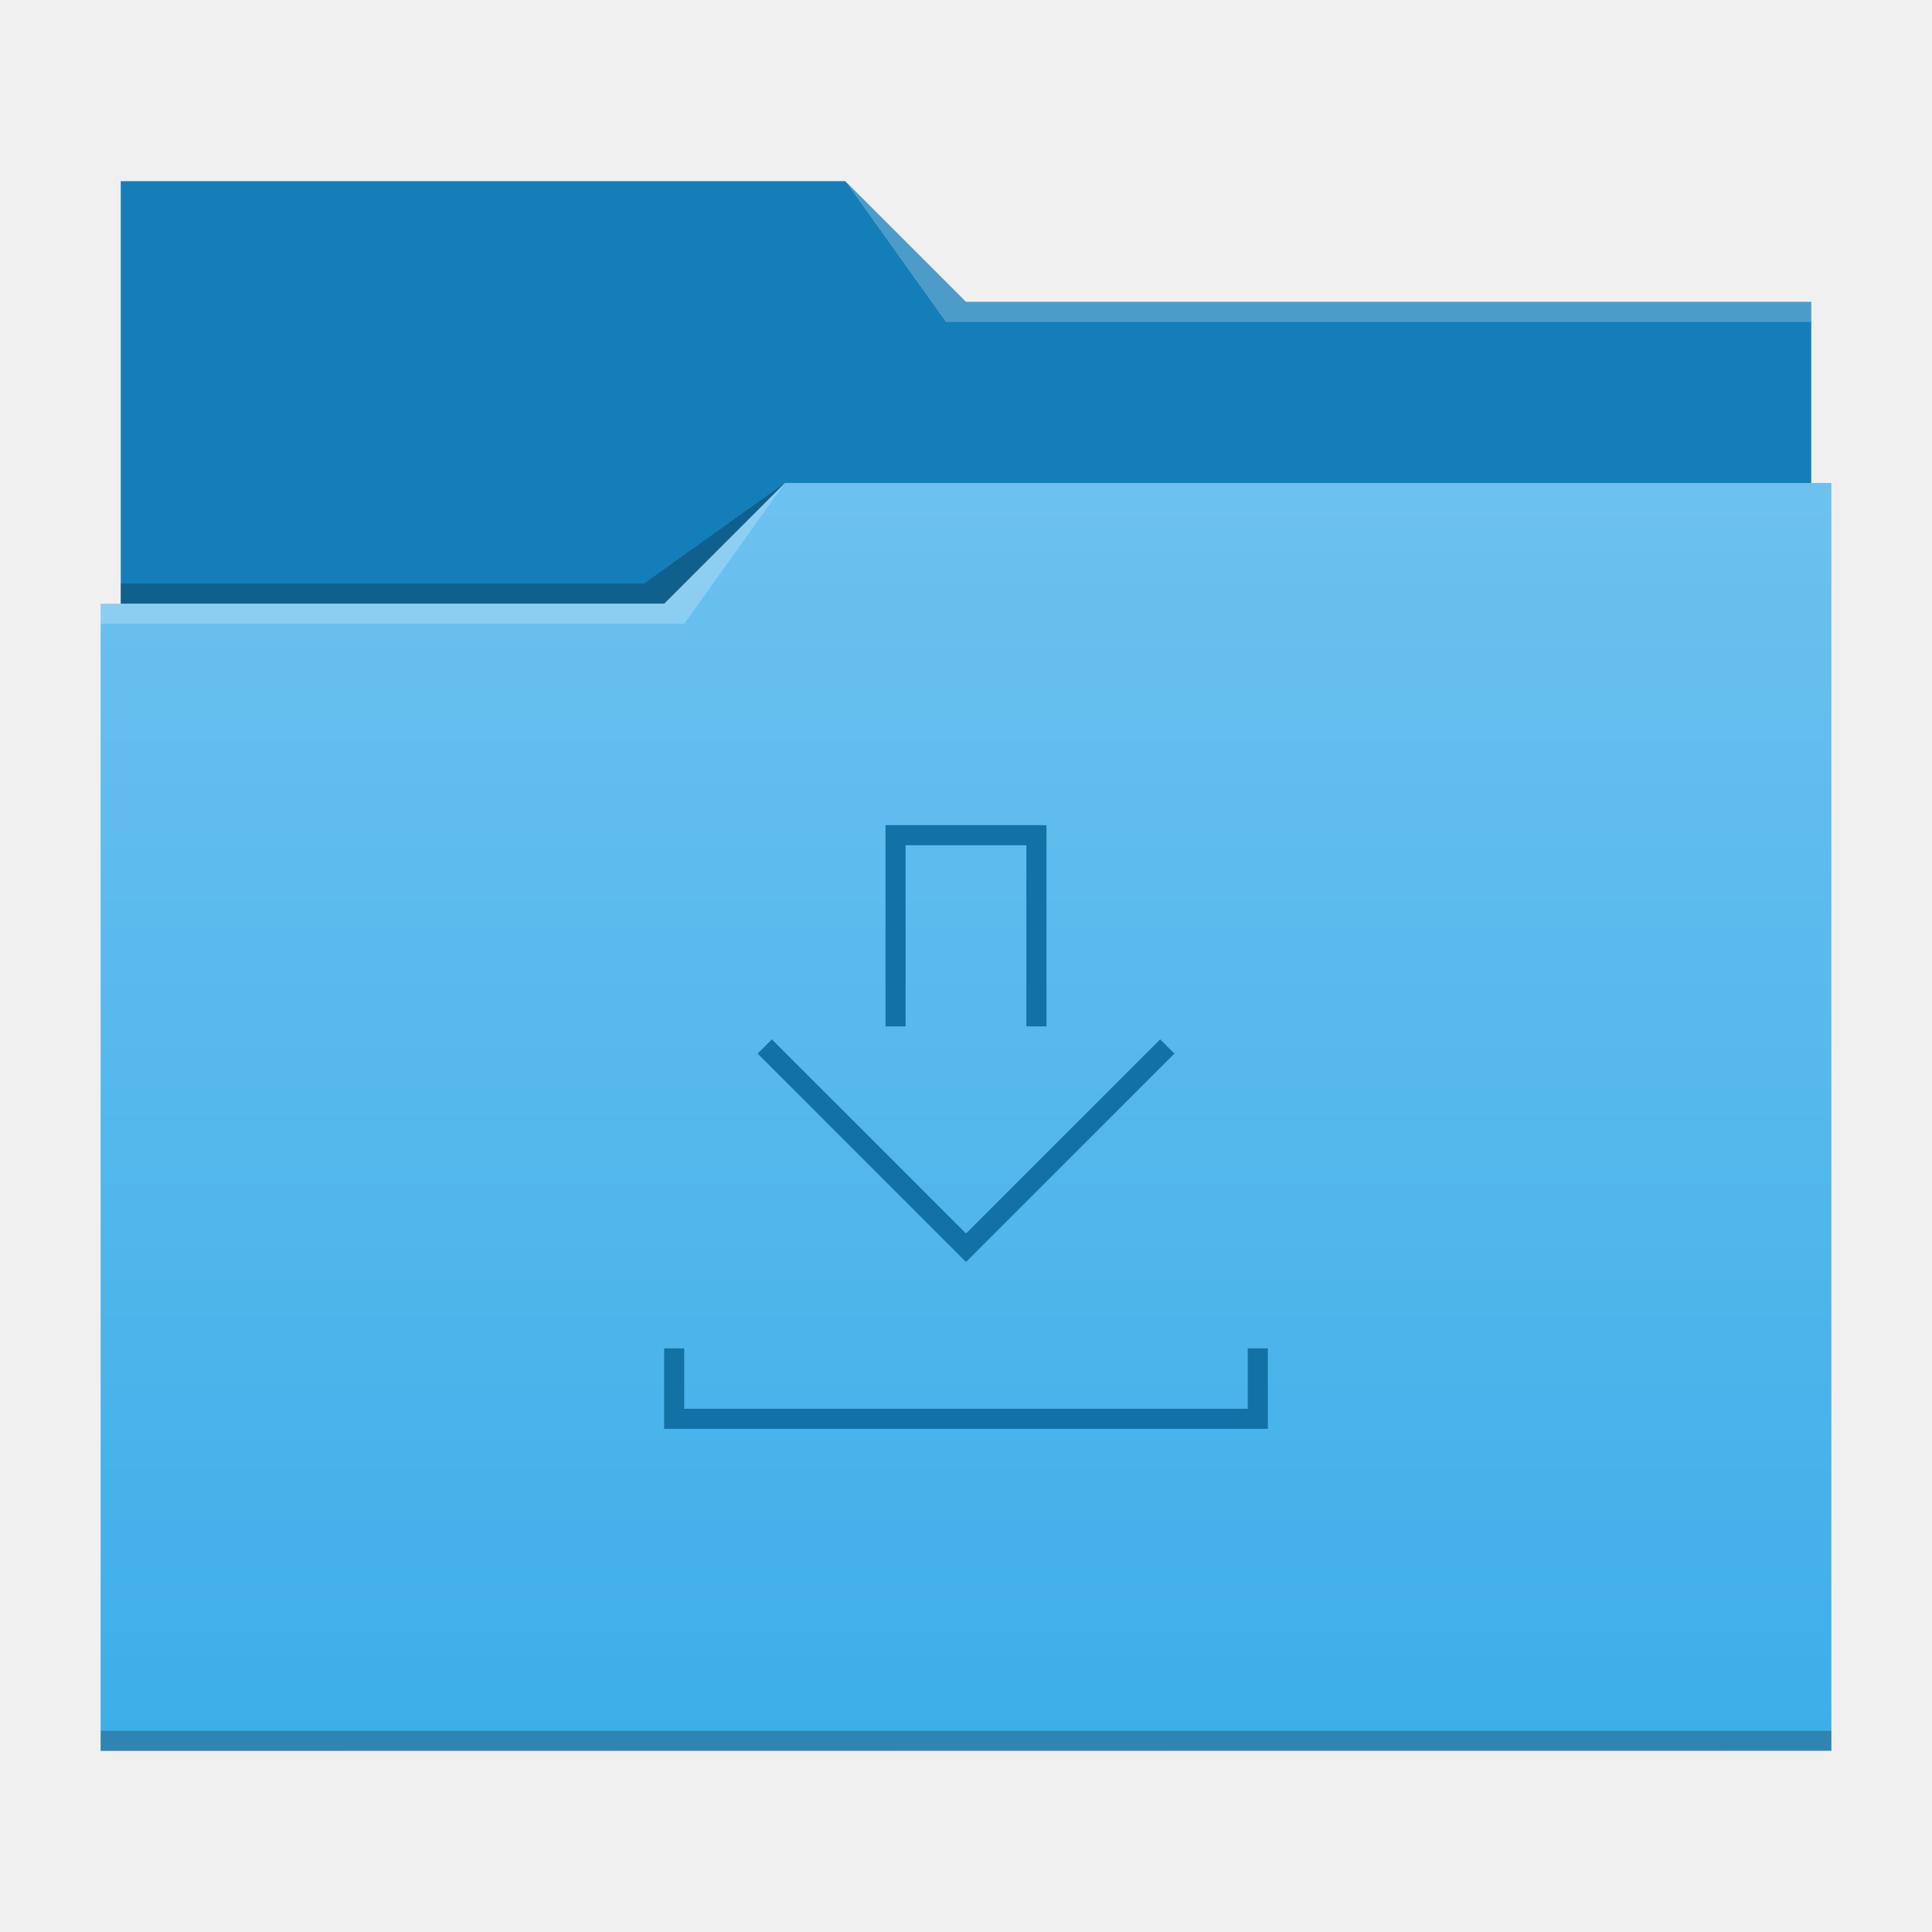
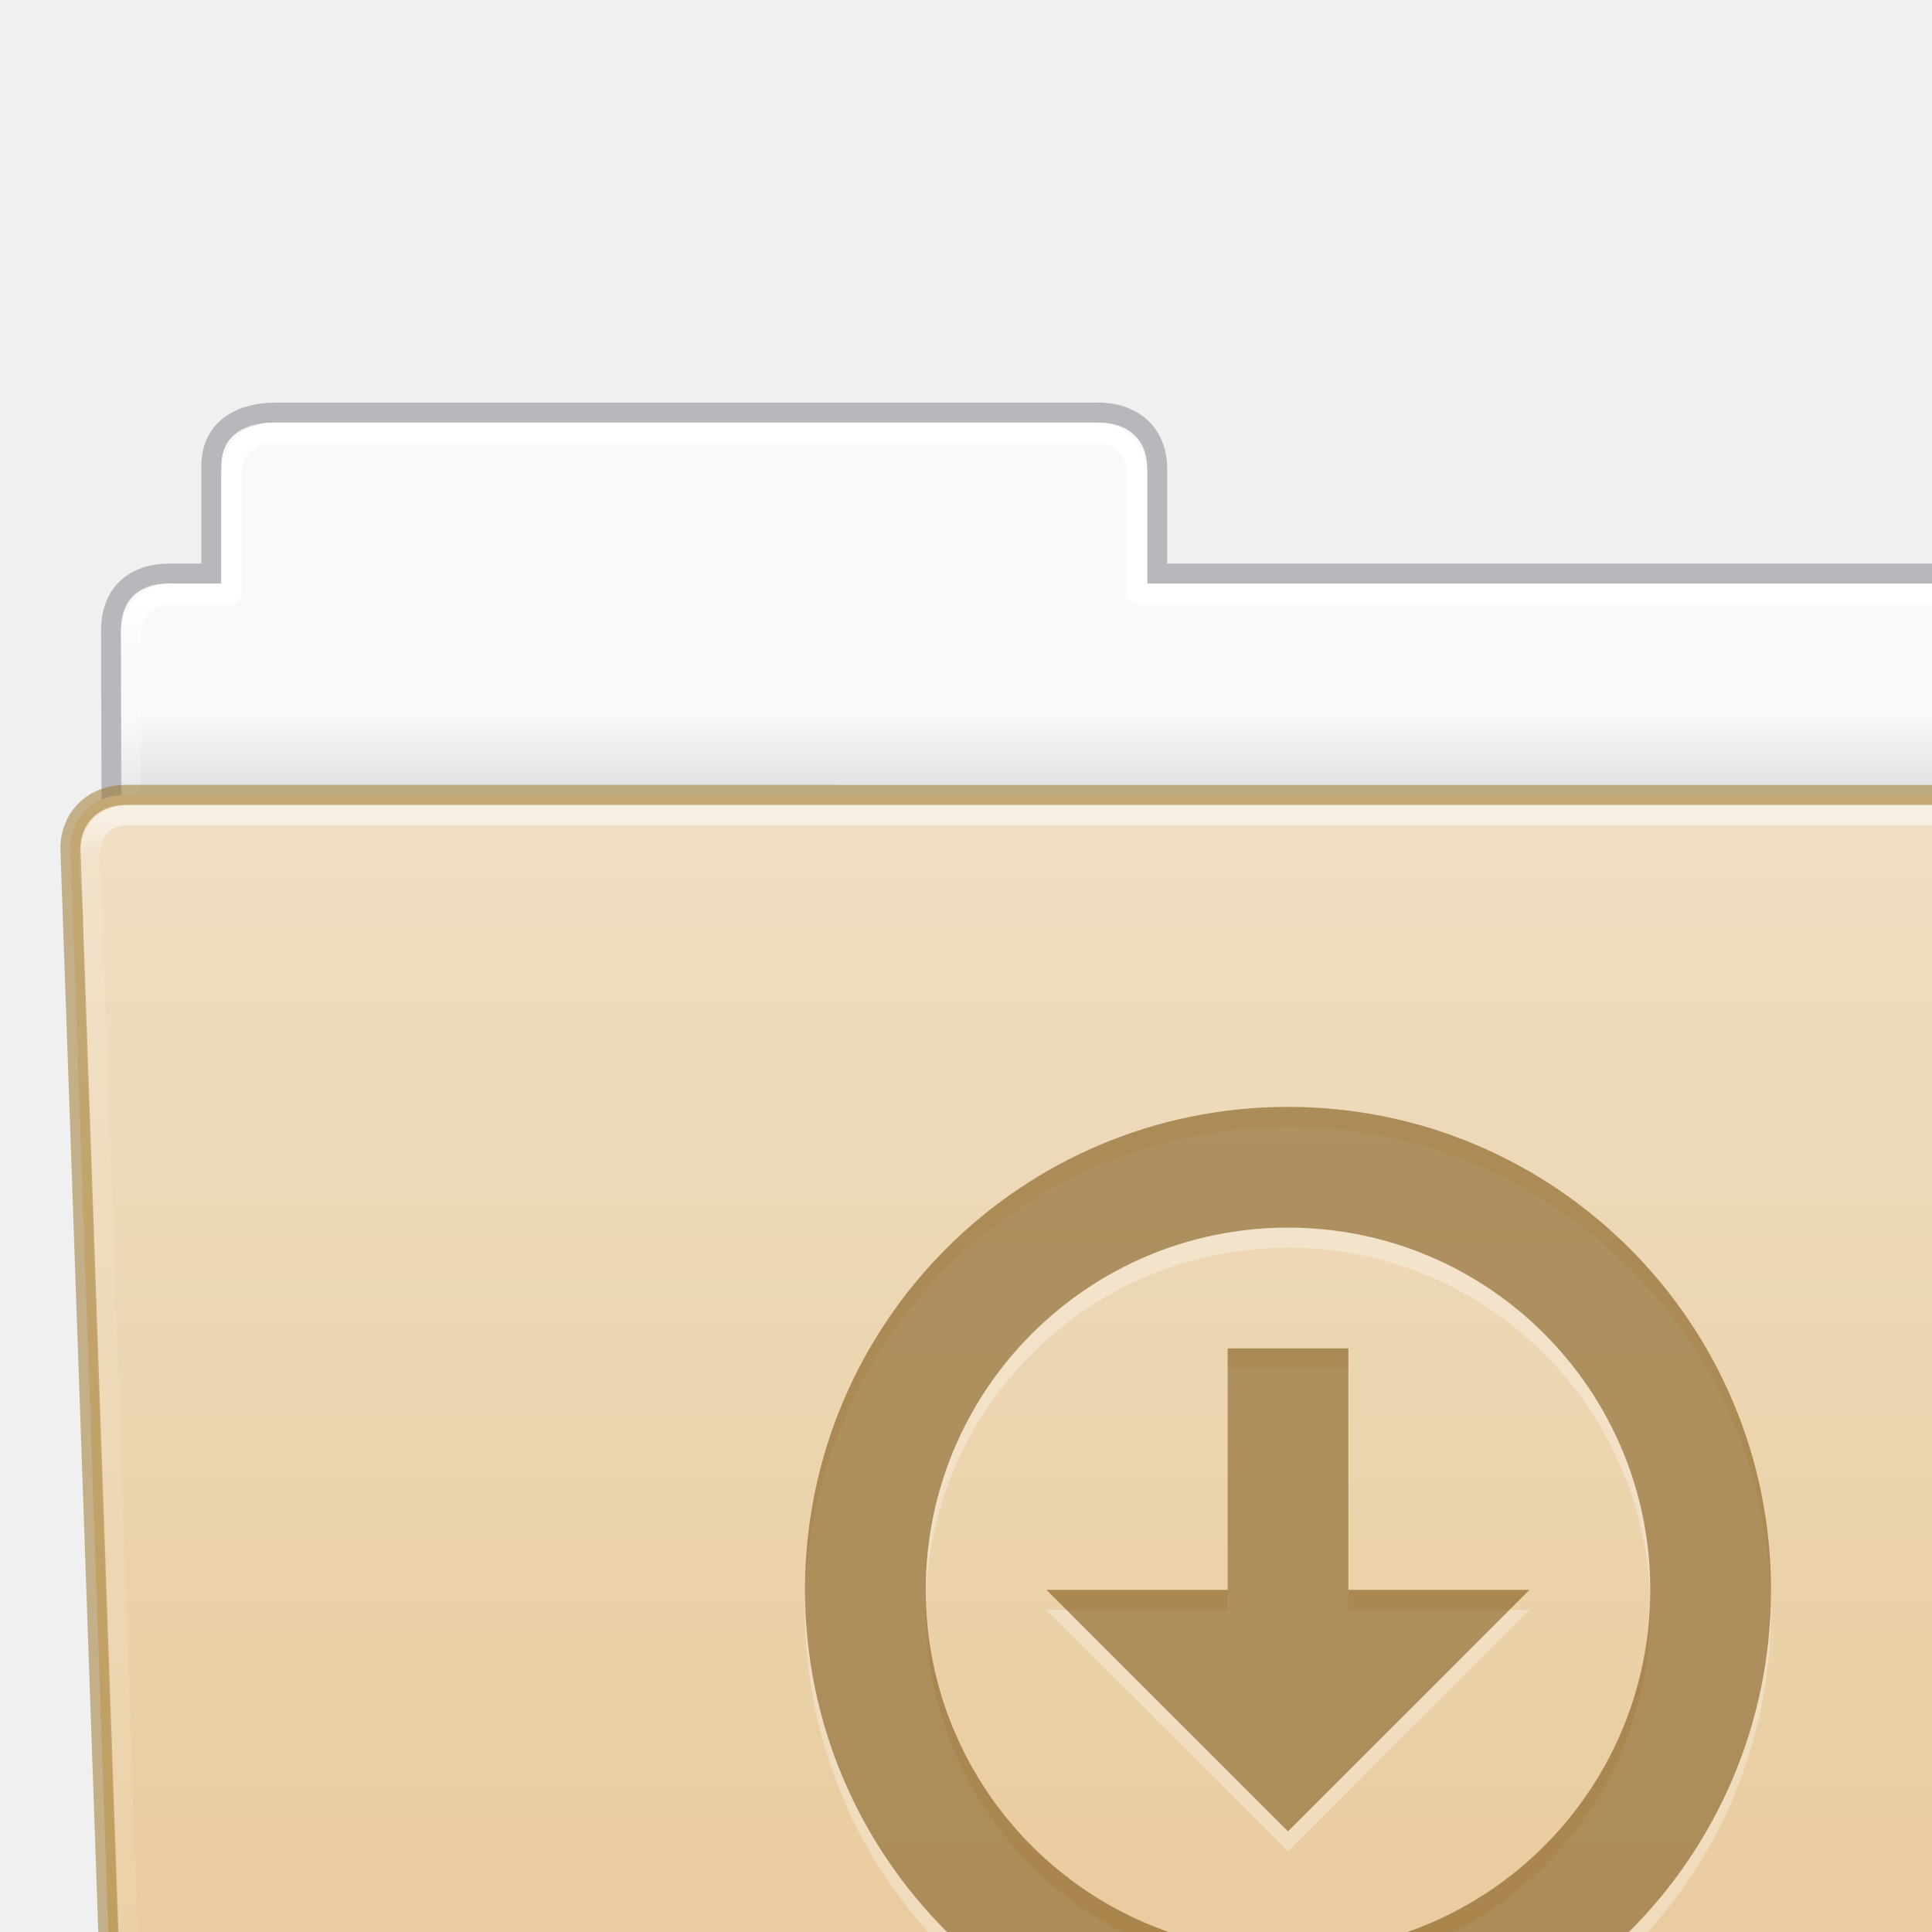
- <svg xmlns="http://www.w3.org/2000/svg" id="svg15" version="1.1" viewBox="0 0 96 96">
-   <defs id="defs5455">
-     <linearGradient id="linearGradient4178" x2="0" y1="541.798" y2="499.784" gradientTransform="matrix(1.5,0,0,1.499512,-576.857,-725.4321)" gradientUnits="userSpaceOnUse">
-       <stop id="stop4174-6-7" stop-color="#3daee9" offset="0" />
-       <stop id="stop4176-6-5" stop-color="#6cc1ef" offset="1" />
+ <svg xmlns="http://www.w3.org/2000/svg" xmlns:xlink="http://www.w3.org/1999/xlink" id="svg26392" height="96" width="96" version="1.1">
+   <defs id="defs26394">
+     <linearGradient gradientTransform="matrix(2.665841,0,0,2.717099,-143.3328,-5.198823)" gradientUnits="userSpaceOnUse" xlink:href="#linearGradient8272" id="linearGradient5891" y2="44.238" x2="97.539" y1="17.003" x1="97.539" />
+     <linearGradient id="linearGradient8272">
+       <stop offset="0" style="stop-color:#ffffff;stop-opacity:1" id="stop8274" />
+       <stop offset="0.022" style="stop-color:#ffffff;stop-opacity:0.235" id="stop8276" />
+       <stop offset="0.979" style="stop-color:#ffffff;stop-opacity:0.157" id="stop8278" />
+       <stop offset="1" style="stop-color:#ffffff;stop-opacity:0.392" id="stop8280" />
    </linearGradient>
+     <linearGradient gradientTransform="matrix(0.214004,0,0,0.06588235,-13.34714,81.84438)" gradientUnits="userSpaceOnUse" xlink:href="#linearGradient5048-585" id="linearGradient5875" y2="609.505" x2="302.857" y1="366.648" x1="302.857" />
+     <linearGradient id="linearGradient5048-585">
+       <stop offset="0" style="stop-color:#000000;stop-opacity:0" id="stop2667" />
+       <stop offset="0.5" style="stop-color:#000000;stop-opacity:1" id="stop2669" />
+       <stop offset="1" style="stop-color:#000000;stop-opacity:0" id="stop2671" />
+     </linearGradient>
+     <radialGradient gradientTransform="matrix(0.08300137,0,0,0.06588235,65.64502,81.84438)" gradientUnits="userSpaceOnUse" xlink:href="#linearGradient5060-179" id="radialGradient5877" fy="486.648" fx="605.714" r="117.143" cy="486.648" cx="605.714" />
+     <linearGradient id="linearGradient5060-179">
+       <stop offset="0" style="stop-color:#000000;stop-opacity:1" id="stop2675" />
+       <stop offset="1" style="stop-color:#000000;stop-opacity:0" id="stop2677" />
+     </linearGradient>
+     <radialGradient gradientTransform="matrix(-0.08300135,0,0,0.06588235,62.35497,81.84438)" gradientUnits="userSpaceOnUse" xlink:href="#linearGradient5060-820" id="radialGradient5879" fy="486.648" fx="605.714" r="117.143" cy="486.648" cx="605.714" />
+     <linearGradient id="linearGradient5060-820">
+       <stop offset="0" style="stop-color:#000000;stop-opacity:1" id="stop2681" />
+       <stop offset="1" style="stop-color:#000000;stop-opacity:0" id="stop2683" />
+     </linearGradient>
+     <linearGradient gradientTransform="matrix(2.665841,0,0,2.646908,-143.3328,-2.049513)" gradientUnits="userSpaceOnUse" xlink:href="#linearGradient9235" id="linearGradient5873" y2="44.261" x2="97.539" y1="12.108" x1="97.539" />
+     <linearGradient id="linearGradient9235">
+       <stop offset="0" style="stop-color:#ffffff;stop-opacity:1" id="stop9237" />
+       <stop offset="0.024" style="stop-color:#ffffff;stop-opacity:0.235" id="stop9239" />
+       <stop offset="0.979" style="stop-color:#ffffff;stop-opacity:0.157" id="stop9241" />
+       <stop offset="1" style="stop-color:#ffffff;stop-opacity:0.392" id="stop9243" />
+     </linearGradient>
+     <linearGradient id="linearGradient6404-7-5">
+       <stop offset="0" style="stop-color:#f9f9f9;stop-opacity:1" id="stop6406-1-8" />
+       <stop offset="1" style="stop-color:#c9c9c9;stop-opacity:1" id="stop6408-9-6" />
+     </linearGradient>
+     <linearGradient gradientTransform="matrix(2.72093,0,0,2.672258,-117.2202,-2.213873)" gradientUnits="userSpaceOnUse" xlink:href="#linearGradient6404-7-5" id="linearGradient26390" y2="16.998" x2="62.989" y1="14.091" x1="62.989" />
+     <linearGradient id="linearGradient4632-0-6-4-4-4">
+       <stop offset="0" style="stop-color:#efdfc4;stop-opacity:1" id="stop4634-4-4-7-4" />
+       <stop offset="1" style="stop-color:#e7c591;stop-opacity:1" id="stop4636-3-1-5-9" />
+     </linearGradient>
+     <linearGradient y2="138.455" x2="48.623" y1="-19.358" x1="48.623" gradientTransform="matrix(0.5041322,0,0,0.4933339,-7.512295,48.6953)" gradientUnits="userSpaceOnUse" id="linearGradient1004" xlink:href="#linearGradient4632-0-6-4-4-4" />
  </defs>
-   <g id="layer1" transform="translate(-384.5714,-483.798)">
-     <path id="rect4180" transform="translate(384.5714,483.798)" d="m6 9-1.17e-5 21h84l1.2e-5 -15h-42l-6-6z" fill="#147eb8" stroke-width="1.5" />
-     <path id="rect4113" transform="translate(384.5714,483.798)" d="M 39,24 33,30 H 5 V 87 H 91 V 24 Z" fill="url(#linearGradient4178)" stroke-width="1.5" />
-     <g fill-opacity=".235" stroke-width="1.5">
-       <path id="path4224-1" d="m389.571 513.798v1h29l5-7-6 6z" fill="#fff" fill-rule="evenodd" />
-       <path id="path4228-0" d="m390.571 512.798v1h27l6-6-7 5z" fill-rule="evenodd" />
-       <path id="path4151-2" transform="translate(384.5714,483.798)" d="m5 86v1l86-0.016v-0.984z" />
-       <path id="path4196" transform="translate(384.5714,483.798)" d="M 42,9 47,16 90,16 V 15 H 48 Z" fill="#fff" fill-rule="evenodd" />
-     </g>
-     <path id="rect4138" d="m428.571 524.798v10h1v-9h6v9h1v-10zm-5.646 10.646-0.707 0.707 10.354 10.354 10.354-10.354-0.707-0.707-9.646 9.646zm-5.354 15.354 1e-5 4h30v-4h-1v3h-28v-3z" fill="#1272a5" stroke-width="1.113" />
-   </g>
+   <path d="m 13,21.031 c -1.108,0 -2,0.892 -2,2 v 5.969 H 8 c -1.108,0 -2,0.892 -2,2 v 11 c 0,1.108 0.892,2 2,2 H 120 c 1.108,0 2,-0.892 2,-2 v -11 c 0,-1.108 -0.892,-2 -2,-2 H 57 v -5.969 c 0,-1.108 -0.892,-2 -2,-2 z" id="rect8678-4" style="color:#000000;display:inline;overflow:visible;visibility:visible;fill:url(#linearGradient26390);fill-opacity:1;fill-rule:nonzero;stroke:none;stroke-width:1;marker:none;enable-background:accumulate" />
+   <path d="m 13.663,20.5 c -1.878,0.021 -3.163,0.914 -3.163,2.672 v 5.327 c -0.961,0 -1.477,-0.003 -2.104,0 -1.679,0.008 -2.878,0.945 -2.878,2.833 0.094,27.498 -0.018,28.922 -0.018,31.257 3.906,0 117,-9.887 117,-14.142 v -17.142 c 0,-1.758 -1.158,-2.826 -3.036,-2.805 H 57.5 v -5.199 c 0,-1.758 -1.187,-2.801 -2.948,-2.801 H 13.663 Z" id="path3468" style="color:#000000;display:inline;overflow:visible;visibility:visible;opacity:0.5;fill:none;stroke:#7e8087;stroke-width:0.992;stroke-linecap:square;stroke-linejoin:miter;stroke-miterlimit:4;stroke-dasharray:none;stroke-dashoffset:0;stroke-opacity:1;marker:none;enable-background:accumulate;font-variant-east_asian:normal;vector-effect:none;fill-opacity:1" />
+   <path d="m 13.5,21.5 c -1.108,0 -2,0.892 -2,2 v 6 H 8.5 c -1.108,0 -2,0.892 -2,2 v 11 c 0,1.108 0.892,2 2,2 H 119.5 c 1.108,0 2,-0.892 2,-2 v -11 c 0,-1.108 -0.892,-2 -2,-2 H 56.5 v -6 c 0,-1.108 -0.892,-2 -2,-2 z" id="rect8678" style="color:#000000;display:inline;overflow:visible;visibility:visible;fill:none;stroke:url(#linearGradient5873);stroke-width:1;stroke-linecap:round;stroke-linejoin:round;stroke-miterlimit:4;stroke-dasharray:none;stroke-dashoffset:0;stroke-opacity:1;marker:none;enable-background:accumulate" />
+   <rect style="display:inline;overflow:visible;visibility:visible;opacity:0.3;fill:url(#linearGradient5875);fill-opacity:1;fill-rule:nonzero;stroke:none;stroke-width:0.997;marker:none" id="rect4173" y="106" x="12.333" height="16" width="103.333" />
+   <path style="display:inline;overflow:visible;visibility:visible;opacity:0.3;fill:url(#radialGradient5877);fill-opacity:1;fill-rule:nonzero;stroke:none;stroke-width:0.997;marker:none" id="path5058" d="m 115.667,106.001 c 0,0 0,15.999 0,15.999 4.274,0.03 10.333,-3.585 10.333,-8.001 0,-4.416 -4.77,-7.999 -10.333,-7.999 z" />
+   <path style="display:inline;overflow:visible;visibility:visible;opacity:0.3;fill:url(#radialGradient5879);fill-opacity:1;fill-rule:nonzero;stroke:none;stroke-width:0.997;marker:none" id="path5018" d="m 12.333,106.001 c 0,0 0,15.999 0,15.999 C 8.059,122.03 2,118.415 2,113.999 c 0,-4.416 4.77,-7.999 10.333,-7.999 z" />
+   <path d="m 6.25,39.5 115.5,10e-4 c 1.669,0 2.75,1.184 2.75,2.655 l -2.716,71.781 c 0.039,1.862 -0.55,2.6 -2.489,2.561 L 9.362,116.452 c -1.669,0 -3.351,-1.099 -3.351,-2.571 l -2.51,-71.725 c 0,-1.472 1.081,-2.656 2.75,-2.656 z" id="path3369" style="display:inline;overflow:visible;visibility:visible;fill:url(#linearGradient1004);fill-opacity:1;fill-rule:nonzero;stroke:#987124;stroke-width:1;marker:none;enable-background:accumulate;font-variant-east_asian:normal;opacity:1;vector-effect:none;stroke-linecap:butt;stroke-linejoin:miter;stroke-miterlimit:4;stroke-dasharray:none;stroke-dashoffset:0;stroke-opacity:0.498" />
+   <path d="m 6.25,40.5 c -2.849,0.297 -1.409,3.767 -1.64,5.72 0.786,22.548 1.575,45.096 2.359,67.644 1.189,2.49 4.43,1.282 6.638,1.574 35.235,0.021 70.47,0.041 105.705,0.062 2.566,-0.165 1.157,-3.818 1.654,-5.656 0.855,-22.569 2.543,-67.571 2.543,-67.571 0,-1.162 -0.78,-1.773 -2.207,-1.773 -37.089,0 -77.962,0 -115.052,0 z" id="path8263" style="display:inline;overflow:visible;visibility:visible;opacity:0.5;fill:none;stroke:url(#linearGradient5891);stroke-width:1;stroke-linecap:round;stroke-linejoin:round;stroke-miterlimit:4;stroke-dasharray:none;stroke-dashoffset:0;stroke-opacity:1;marker:none;enable-background:accumulate" />
+   <path id="path2991-3-3-6-2" d="M 64 56 C 50.745 56 40 66.745 40 80 C 40 93.255 50.745 104 64 104 C 77.255 104 88 93.255 88 80 C 88 66.745 77.255 56 64 56 z M 64 62 C 73.941 62 82 70.059 82 80 C 82 89.941 73.941 98 64 98 C 54.059 98 46 89.941 46 80 C 46 70.059 54.059 62 64 62 z M 61 68 L 61 80 L 52 80 L 64 92 L 76 80 L 67 80 L 67 68 L 61 68 z " style="color:#000000;display:inline;overflow:visible;visibility:visible;fill:#ffffff;fill-opacity:1;fill-rule:nonzero;stroke:none;stroke-width:1.7;marker:none;enable-background:accumulate;font-variant-east_asian:normal;opacity:0.3;vector-effect:none;stroke-linecap:butt;stroke-linejoin:miter;stroke-miterlimit:4;stroke-dasharray:none;stroke-dashoffset:0;stroke-opacity:1" />
+   <path id="path2991-3-3-6" d="M 64 55 C 50.745 55 40 65.745 40 79 C 40 92.255 50.745 103 64 103 C 77.255 103 88 92.255 88 79 C 88 65.745 77.255 55 64 55 z M 64 61 C 73.941 61 82 69.059 82 79 C 82 88.941 73.941 97 64 97 C 54.059 97 46 88.941 46 79 C 46 69.059 54.059 61 64 61 z M 61 67 L 61 79 L 52 79 L 64 91 L 76 79 L 67 79 L 67 67 L 61 67 z " style="color:#000000;display:inline;overflow:visible;visibility:visible;fill:#7e5514;fill-opacity:0.971;fill-rule:nonzero;stroke:none;stroke-width:1;marker:none;enable-background:accumulate;font-variant-east_asian:normal;opacity:0.6;vector-effect:none;stroke-linecap:butt;stroke-linejoin:miter;stroke-miterlimit:4;stroke-dasharray:none;stroke-dashoffset:0;stroke-opacity:0.498" />
</svg>
